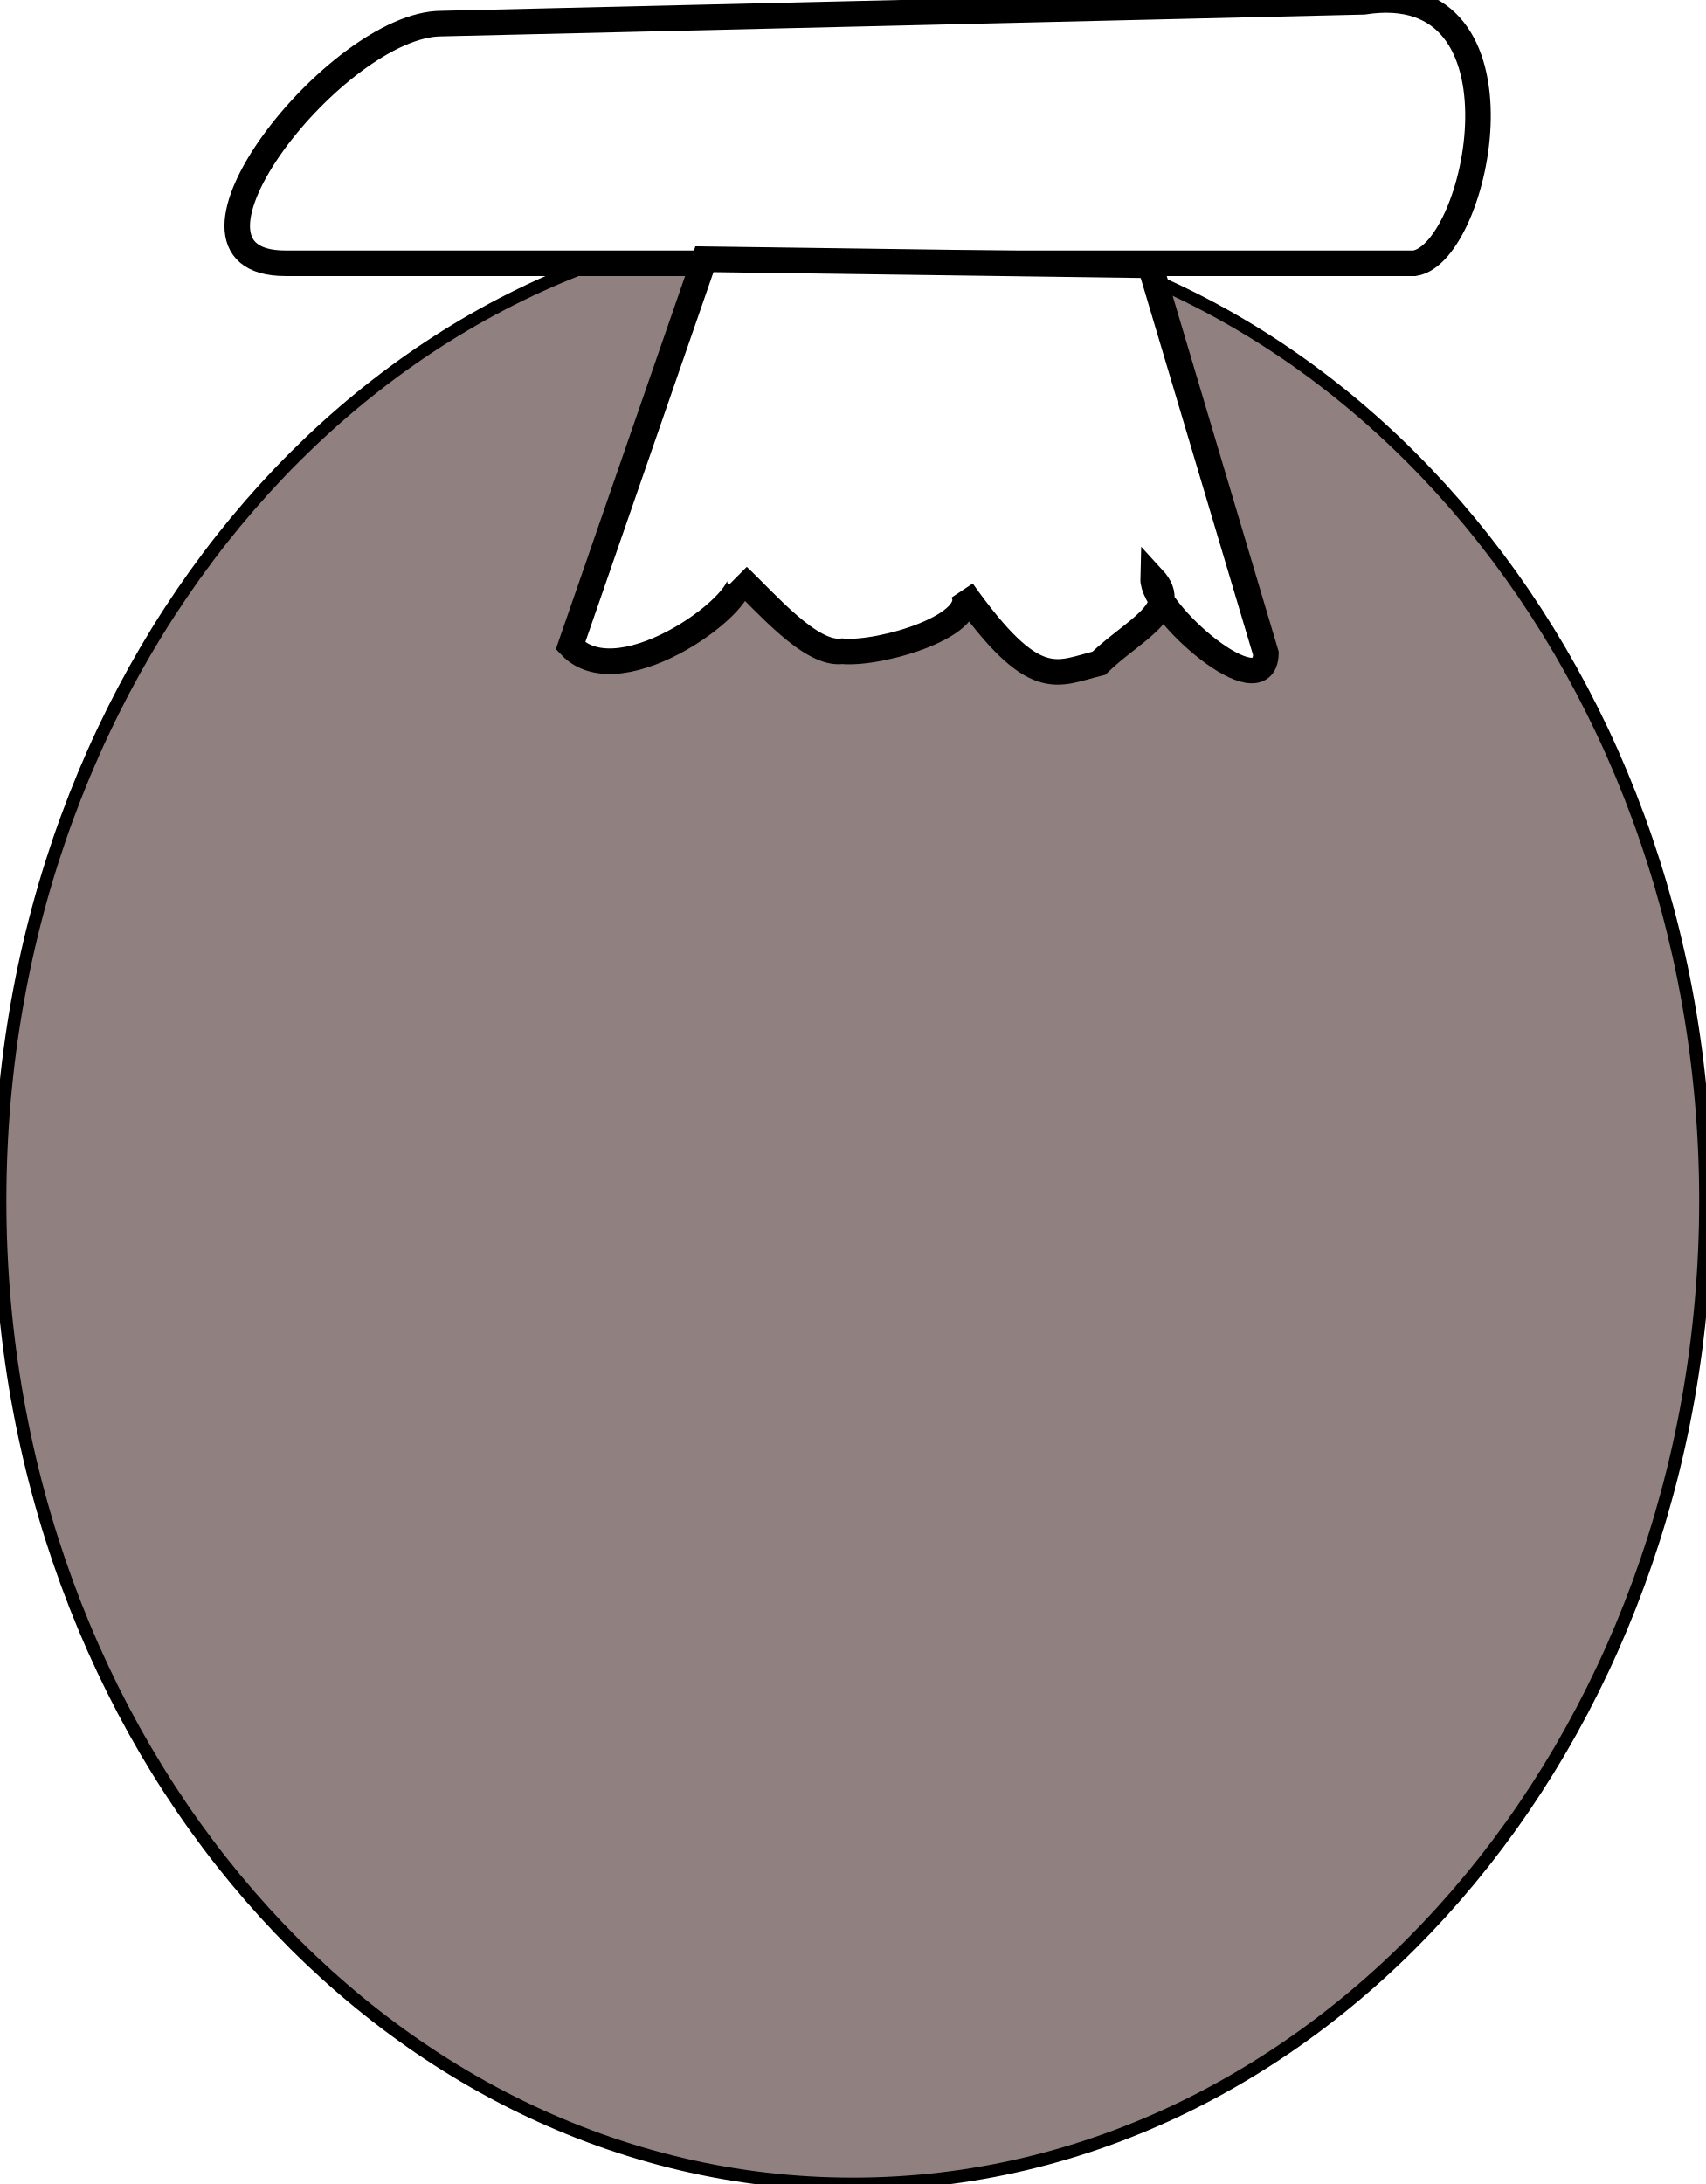
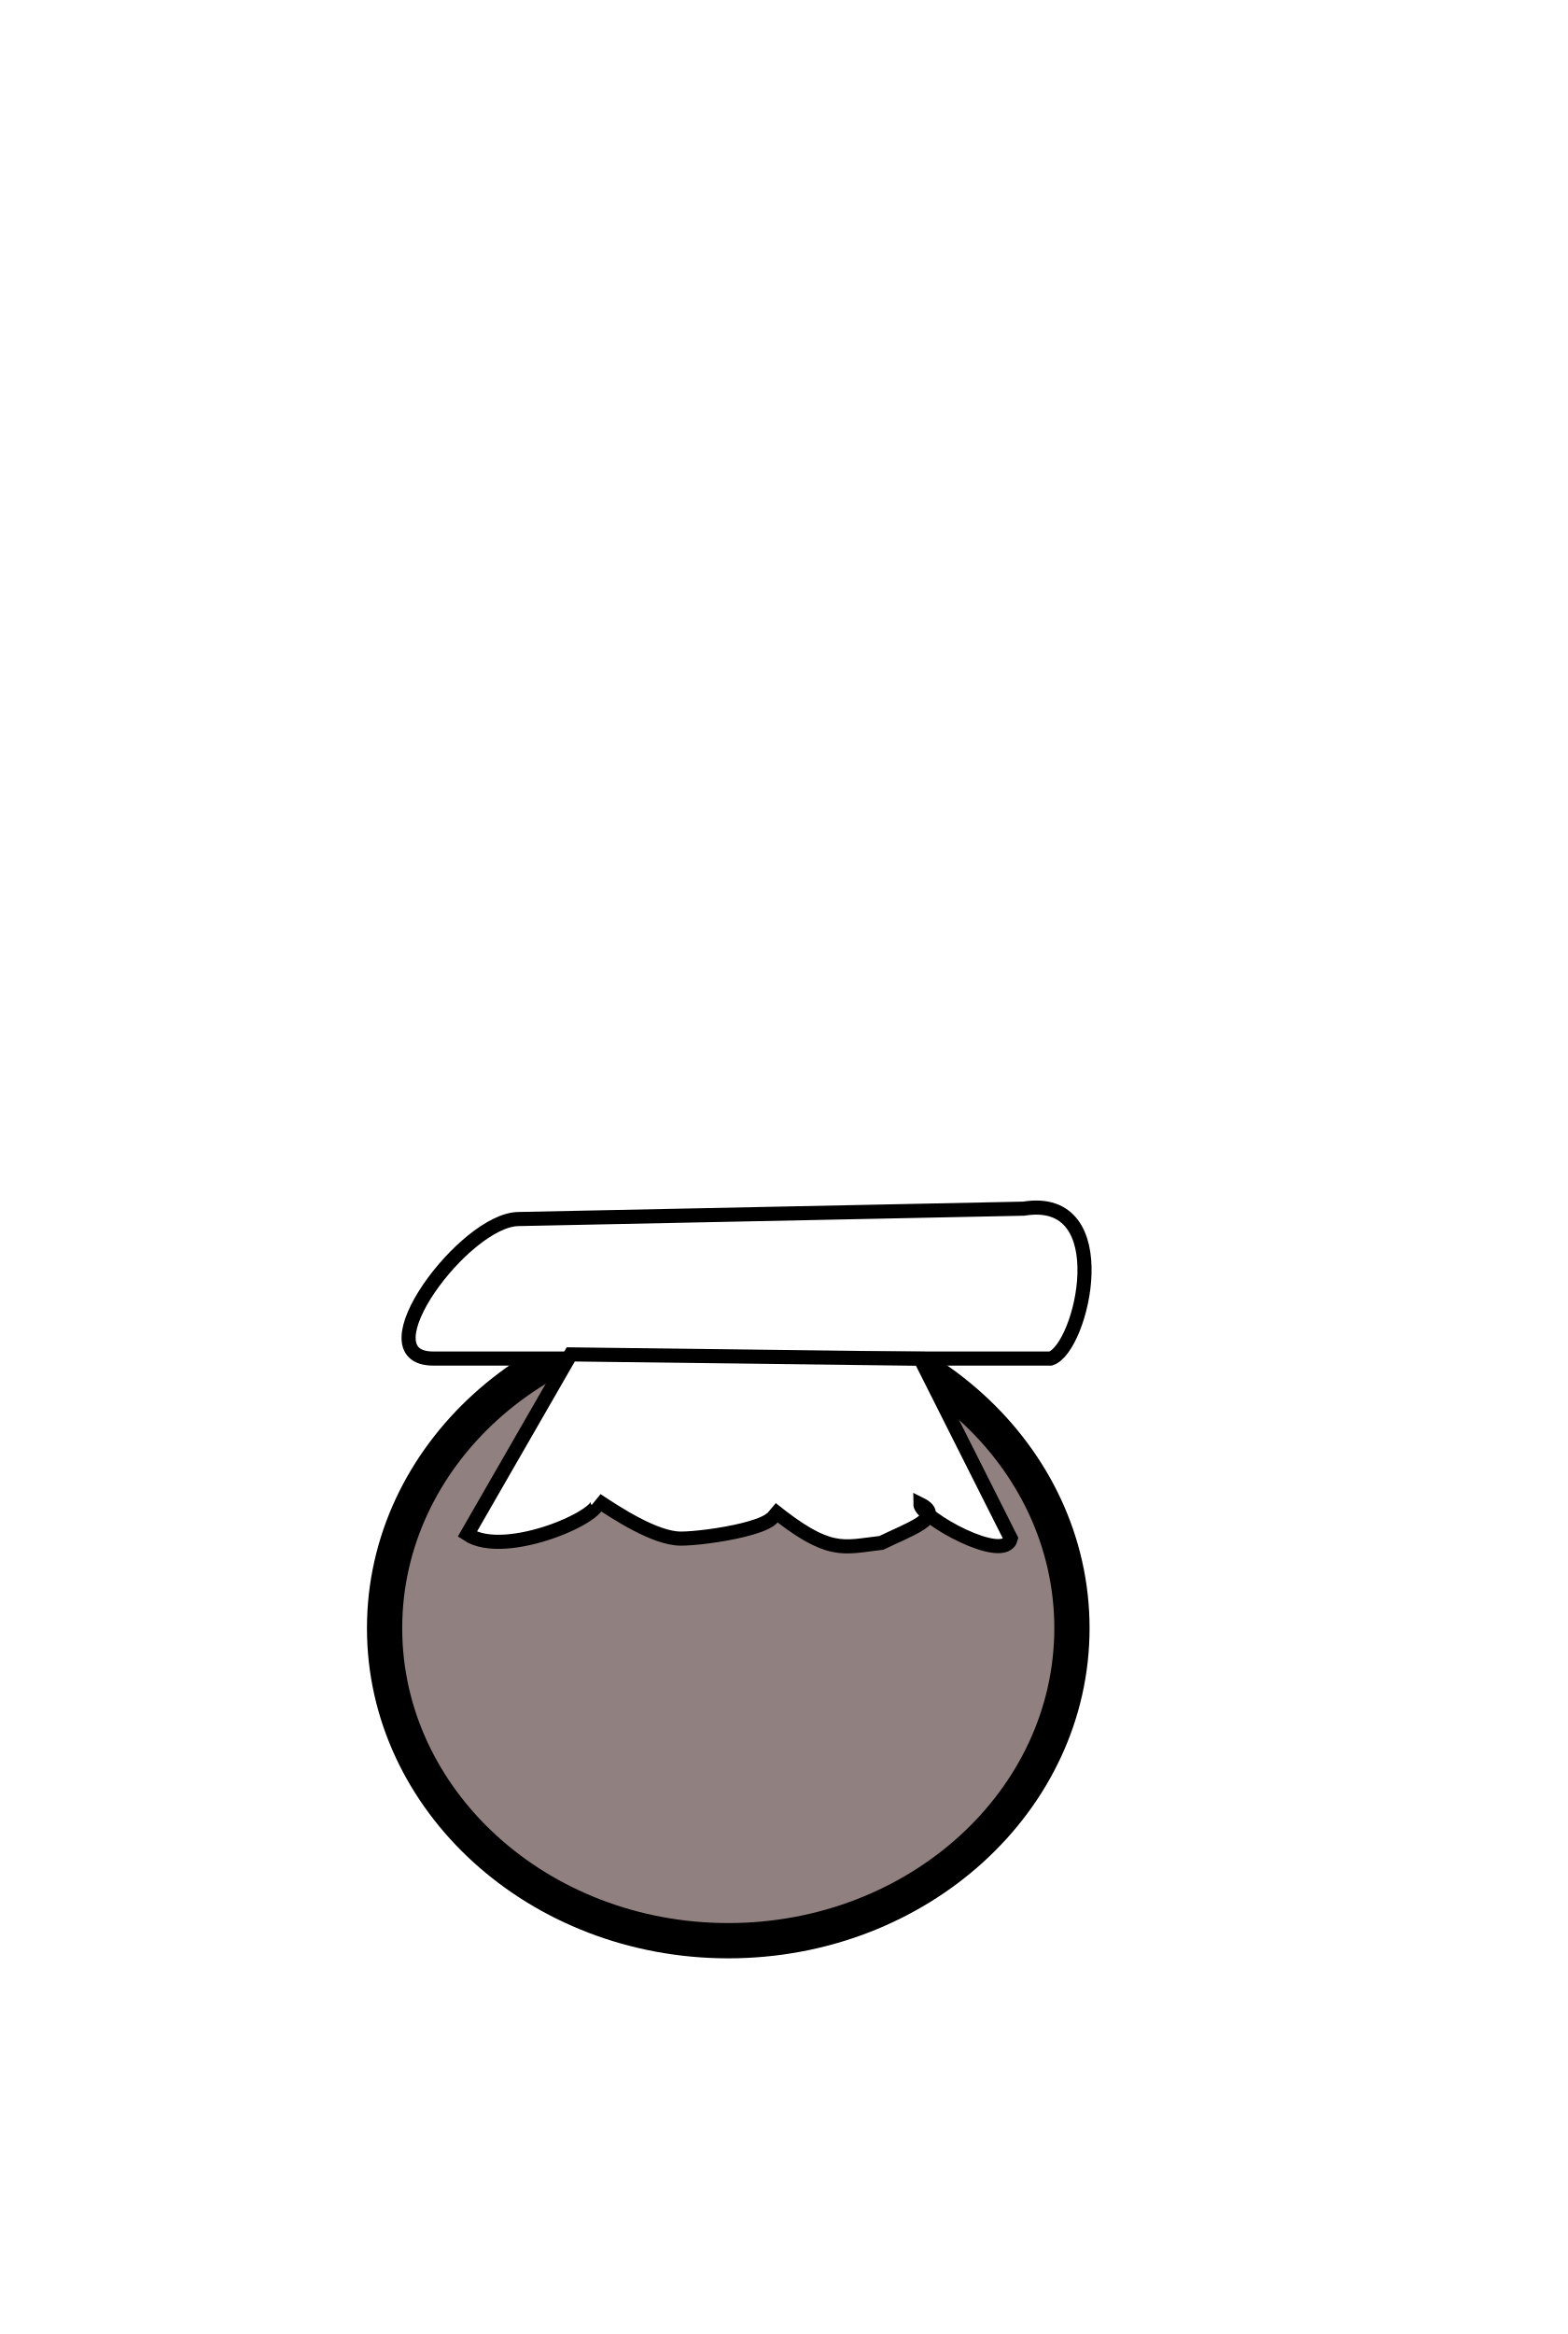
- <svg xmlns="http://www.w3.org/2000/svg" viewBox="86.2 262.609 133.56 171.013">
-   <ellipse style="stroke: rgb(0, 0, 0); fill: rgb(145, 128, 128);" cx="152.98" cy="356.621" rx="66.78" ry="77.001" />
-   <path style="stroke: rgb(0, 0, 0); fill: rgb(255, 255, 255); stroke-width: 2px;" d="M 192.99 262.752 C 206.526 260.646 201.991 282.442 196.97 283.223 L 108.548 283.223 C 97.808 283.223 112.595 264.458 120.773 264.458 L 192.99 262.752 Z" />
-   <path style="stroke: rgb(0, 0, 0); fill: rgb(255, 255, 255); stroke-width: 2px;" d="M 141.362 282.908 L 130.872 313.187 C 134.859 317.396 145.474 309.285 143.995 307.724 C 146.172 309.767 149.68 313.937 152.154 313.604 C 155.156 313.893 163.202 311.512 161.558 308.875 C 167.243 316.898 168.937 315.346 172.249 314.542 C 174.903 311.967 178.763 310.374 176.497 307.911 C 176.425 310.519 185.212 318.17 185.334 313.784 L 176.274 283.385 L 141.362 282.908 Z" />
+ <svg xmlns="http://www.w3.org/2000/svg" xmlns:ns1="https://boxy-svg.com" viewBox="77.522 150.945 222.251 330.837" width="222.251px" height="330.837px">
+   <defs>
+     <ns1:export>
+       <ns1:file format="svg" />
+     </ns1:export>
+   </defs>
+   <ellipse style="stroke: rgb(0, 0, 0); fill: rgb(145, 128, 128); stroke-width: 5px;" cx="180.78" cy="381.732" rx="48.729" ry="44.3" transform="matrix(1, 0, 0, 1, -1.1368683772161603e-13, -2.842170943040401e-14)" />
+   <path style="stroke: rgb(0, 0, 0); fill: rgb(255, 255, 255); stroke-width: 2px;" d="M 222.662 322.269 C 236.073 320.077 230.975 342.046 226.498 343.515 L 138.955 343.515 C 128.722 343.515 143.433 323.738 151.088 323.738 L 222.662 322.269 Z" transform="matrix(1, 0, 0, 1, -1.1368683772161603e-13, -2.842170943040401e-14)" />
+   <path style="stroke: rgb(0, 0, 0); fill: rgb(255, 255, 255); stroke-width: 2px;" d="M 158.448 342.927 L 143.778 368.419 C 149.287 372.072 163.959 365.386 162.12 363.566 C 164.877 365.386 170.386 369.038 174.061 369.038 C 177.736 369.038 189.646 367.202 186.893 364.785 C 195.157 371.453 196.995 370.256 202.502 369.639 C 206.178 367.82 211.689 366.002 208.013 364.169 C 208.013 366.002 219.93 372.671 220.844 369.038 L 208.013 343.543 L 158.448 342.927 Z" transform="matrix(1, 0, 0, 1, -1.1368683772161603e-13, -2.842170943040401e-14)" />
</svg>
